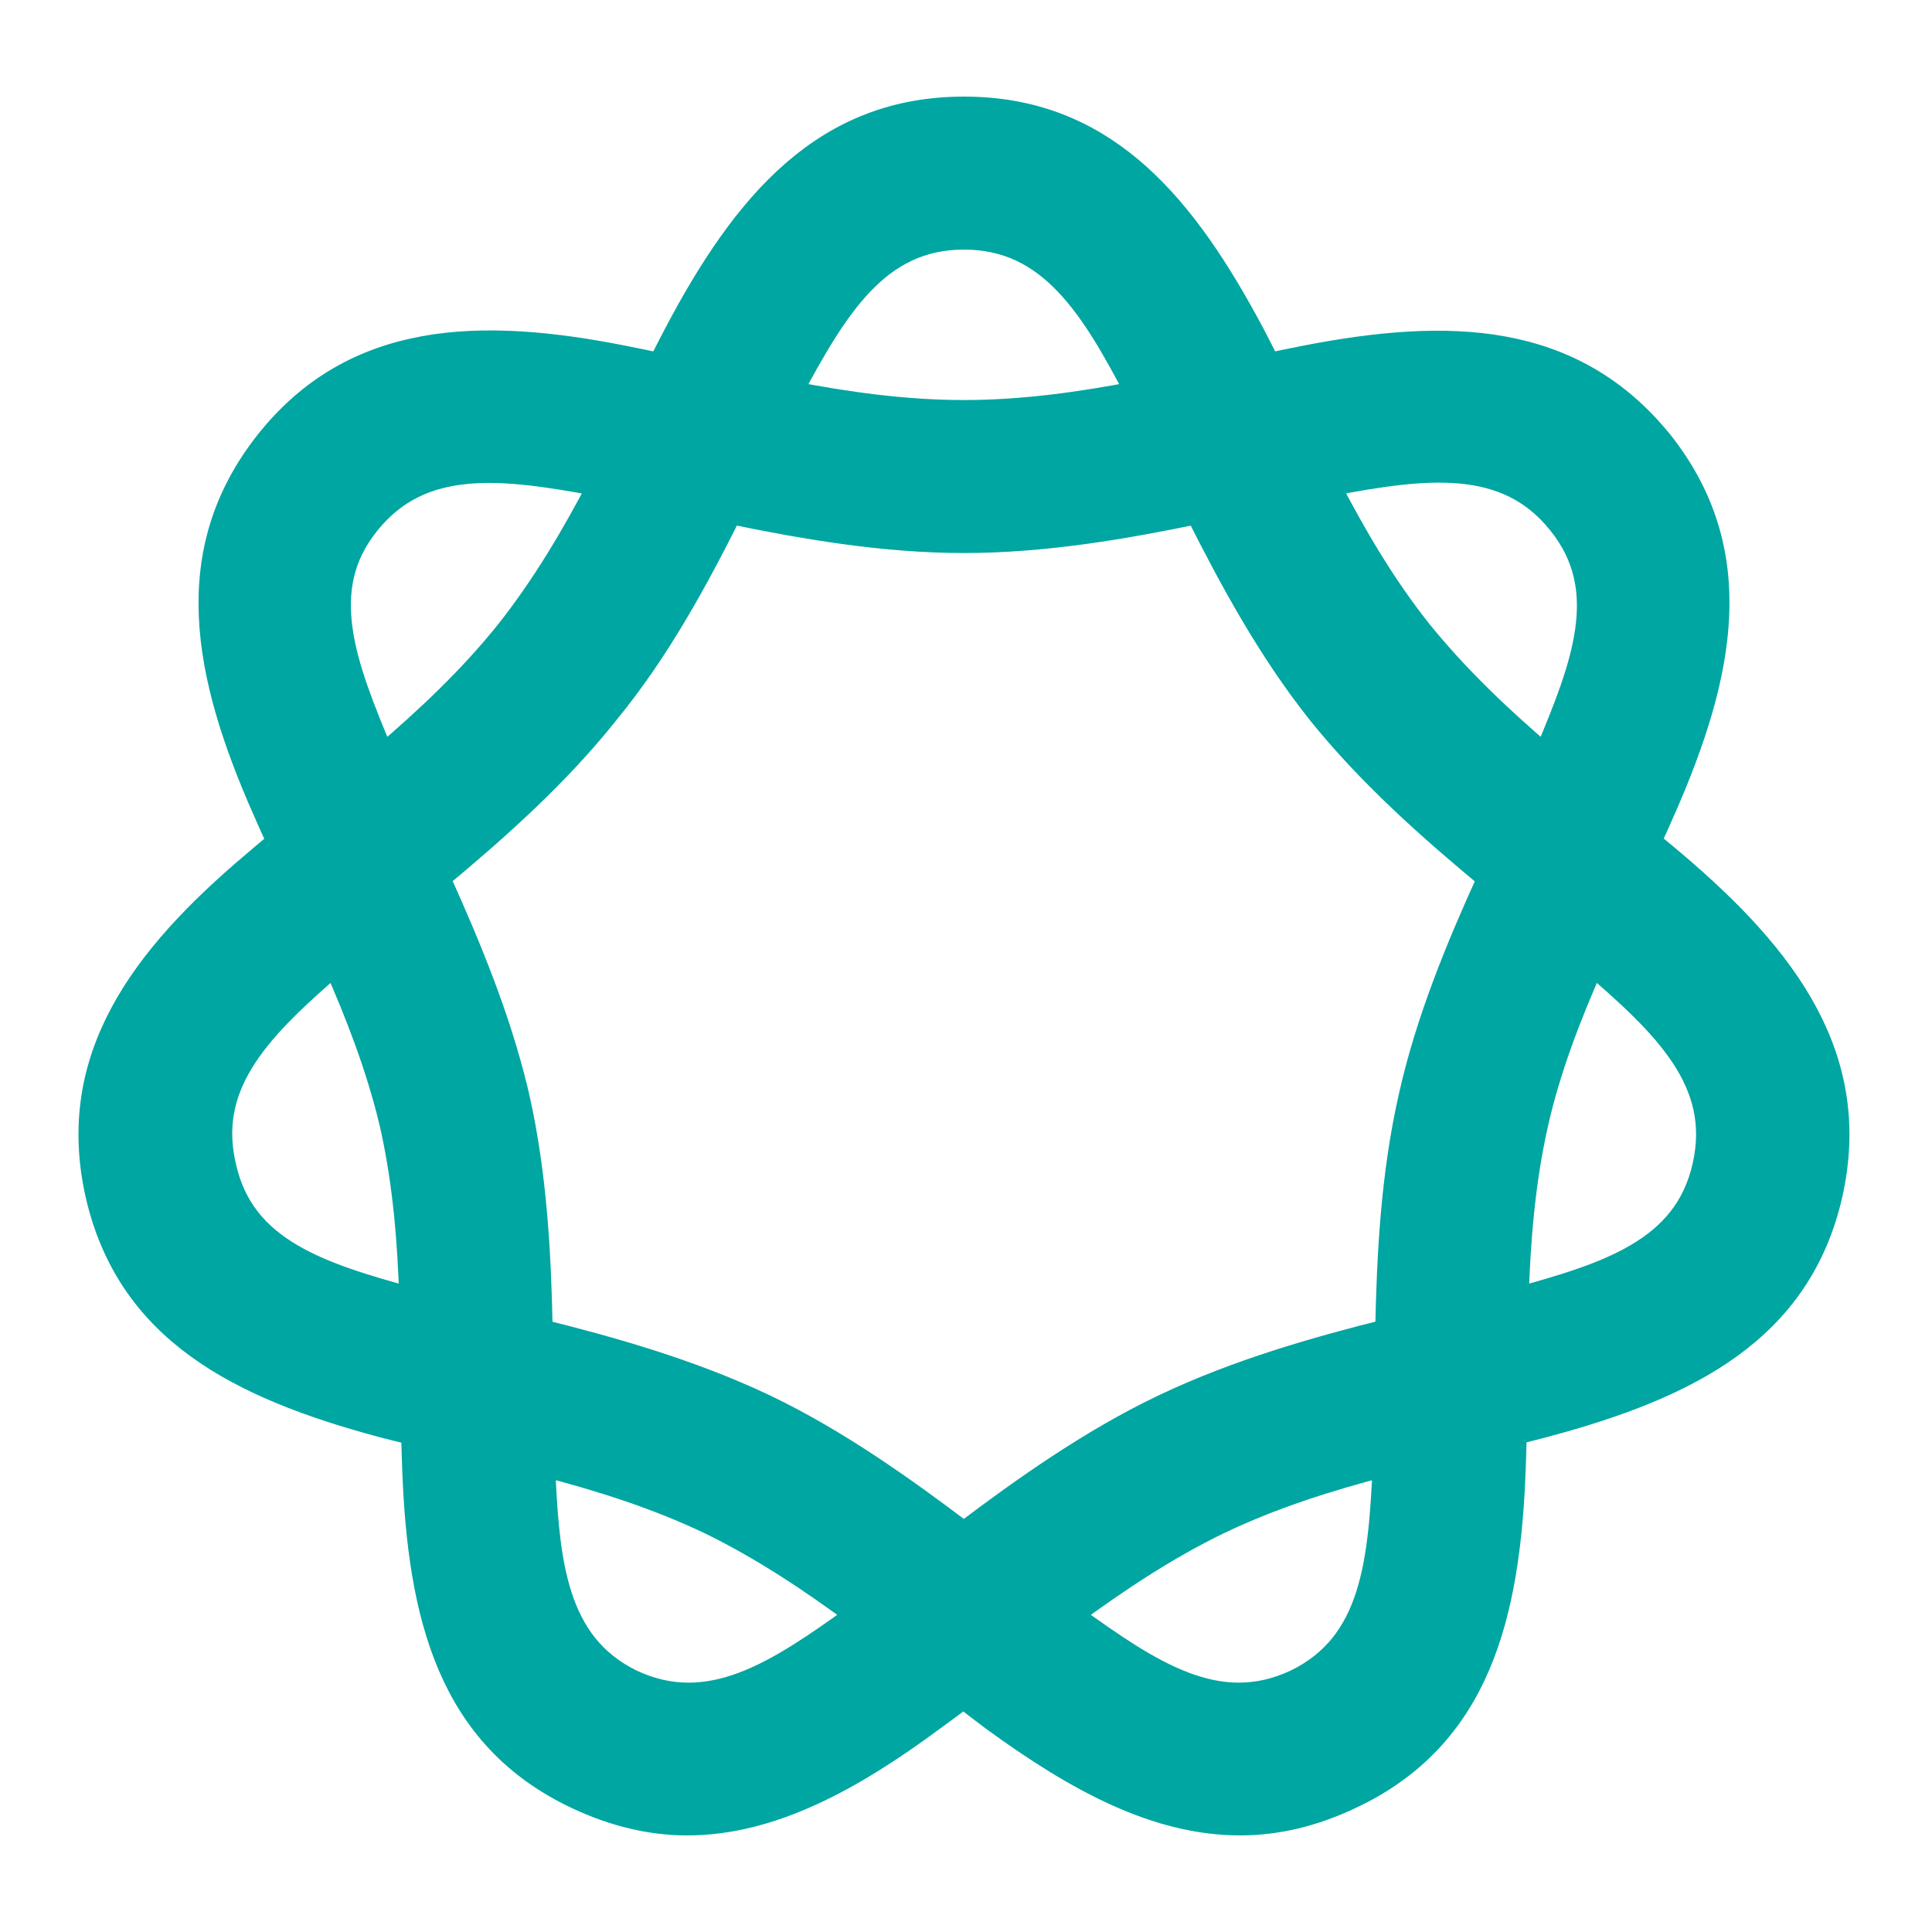
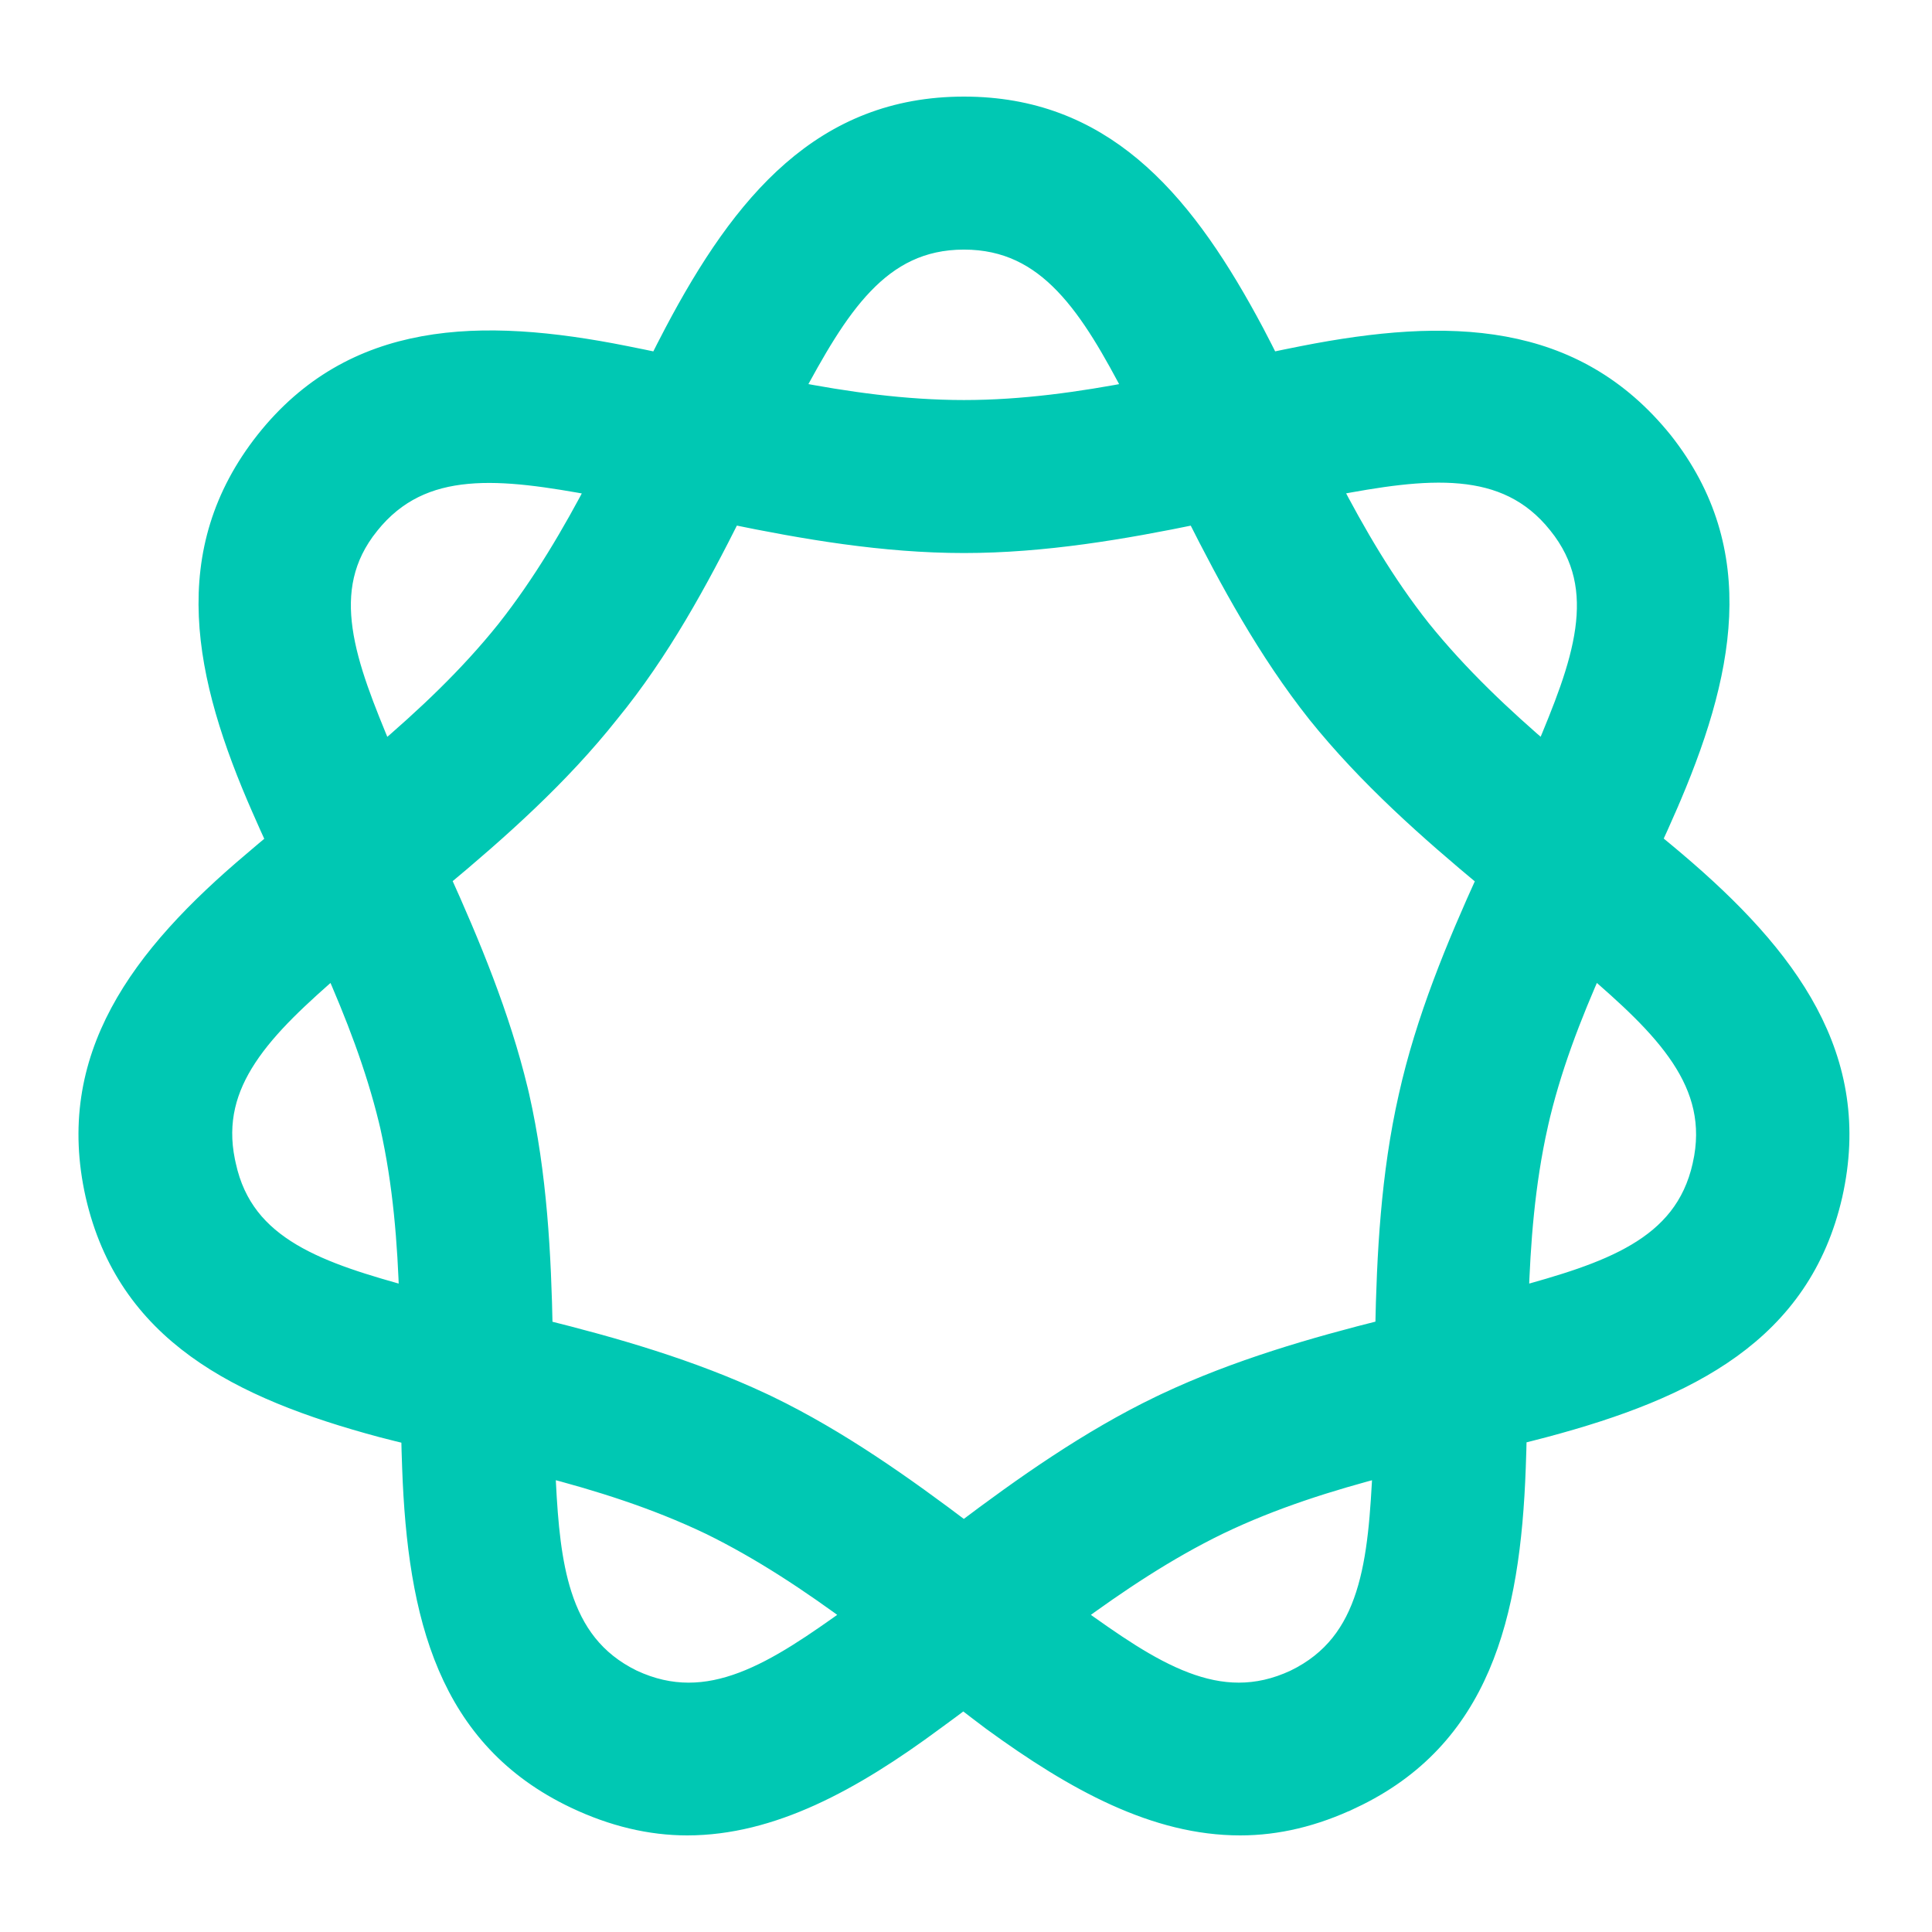
<svg xmlns="http://www.w3.org/2000/svg" width="320" height="320" viewBox="0 0 320 320" fill="none">
-   <path d="M159.661 18C182.083 18 195.122 32.685 206.389 53.297L207.474 55.31L207.479 55.319C208.367 57.011 209.242 58.73 210.113 60.469C212.064 60.054 213.995 59.654 215.907 59.282C239.959 54.551 260.5 55.147 275.157 73.314L275.165 73.322L275.172 73.331C289.43 91.412 285.38 111.595 275.63 133.855L275.631 133.856C274.824 135.709 273.978 137.574 273.11 139.454C274.07 140.244 275.023 141.03 275.964 141.817L277.245 142.896C295.979 158.771 308.241 175.344 303.18 197.863L303.179 197.872C298.01 220.408 279.711 229.7 255.697 236.097C254.112 236.519 252.503 236.924 250.877 237.326C250.84 239.261 250.79 241.173 250.715 243.061C249.828 267.766 244.791 287.672 223.806 297.596L223.805 297.595C217.595 300.546 211.525 302 205.414 302C191.509 302 178.325 294.796 164.558 284.766L164.548 284.758L164.537 284.75C162.892 283.519 161.237 282.251 159.567 280.96C157.896 282.223 156.235 283.459 154.581 284.657C140.9 294.795 127.62 302 113.812 302C107.8 302 101.629 300.548 95.416 297.594C74.531 287.668 69.494 267.764 68.607 243.061C68.533 241.189 68.483 239.293 68.446 237.375C66.728 236.958 65.025 236.537 63.343 236.1L63.327 236.096C39.503 229.697 21.312 220.402 16.145 197.872L16.143 197.863C11.081 175.343 23.346 158.769 42.179 142.894C43.502 141.757 44.852 140.625 46.222 139.488C45.352 137.596 44.503 135.72 43.691 133.856V133.855C33.938 111.687 29.895 91.408 44.25 73.232L44.253 73.228C58.62 55.139 79.376 54.455 103.524 59.284H103.523C105.43 59.657 107.356 60.059 109.302 60.475C110.176 58.734 111.053 57.013 111.942 55.319L111.944 55.316C123.371 33.646 136.615 18 159.661 18ZM89.945 242.698L90.082 245.646C90.425 252.458 90.982 258.805 92.741 264.277C94.716 270.419 98.174 275.359 104.581 278.502C111.096 281.554 117.108 281.175 123.111 278.914C129.227 276.61 135.235 272.393 141.646 267.807C141.79 267.7 141.933 267.592 142.077 267.484C134.455 261.85 126.417 256.471 117.748 252.23C108.652 247.878 99.242 244.948 89.939 242.535C89.941 242.59 89.943 242.644 89.945 242.698ZM229.383 242.537C220.123 244.949 210.72 247.878 201.676 252.229C192.963 256.468 184.916 261.856 177.271 267.481C177.374 267.558 177.477 267.634 177.58 267.71C184.043 272.348 190.05 276.588 196.154 278.903C202.139 281.173 208.122 281.553 214.634 278.506C221.096 275.363 224.557 270.422 226.532 264.277C228.544 258.02 228.983 250.625 229.378 242.686C229.38 242.636 229.381 242.587 229.383 242.537ZM120.954 84.794C115.332 96.013 109.037 107.636 100.683 117.84C92.426 128.269 82.357 137.211 72.538 145.383C77.596 156.567 82.493 168.378 85.455 180.633L85.682 181.59L85.685 181.602C88.627 194.597 89.299 207.905 89.545 220.489C101.606 223.495 114.256 227.1 126.206 232.711L127.118 233.145L127.125 233.147C138.739 238.771 149.556 246.452 159.638 254.076C169.735 246.451 180.673 238.745 192.299 233.146L193.207 232.713C205.026 227.138 217.774 223.47 229.777 220.468C230.024 207.903 230.697 194.63 233.636 181.707C236.447 169.055 241.492 156.896 246.716 145.42C236.908 137.276 226.83 128.376 218.452 117.95L218.444 117.939C210.224 107.572 203.948 95.98 198.32 84.804C185.999 87.348 172.886 89.6 159.661 89.6C146.419 89.6 133.29 87.342 120.954 84.794ZM55.483 159.503C49.543 164.667 44.146 169.549 40.608 174.937C37.212 180.109 35.575 185.683 36.947 192.402L37.09 193.057L37.093 193.069L37.096 193.083C38.622 200.13 42.593 204.603 48.102 207.879C53.611 211.154 60.569 213.182 68.135 215.259C67.843 205.784 67.096 196.075 64.936 186.417L64.723 185.524C62.526 176.473 59.159 167.827 55.483 159.503ZM263.753 159.513C259.939 168.084 256.482 176.984 254.391 186.298L254.392 186.299C252.227 196.016 251.478 205.762 251.187 215.259C258.752 213.183 265.712 211.154 271.233 207.878C276.758 204.6 280.756 200.122 282.328 193.07V193.068C283.902 186.053 282.248 180.284 278.717 174.941C275.156 169.555 269.737 164.673 263.753 159.513ZM98.944 80.16C91.12 78.733 83.846 77.546 77.344 78.153C70.954 78.75 65.398 81.072 60.901 86.693L60.898 86.698C56.468 92.201 55.525 98.052 56.421 104.366C57.333 110.799 60.131 117.58 63.144 124.839C63.22 125.012 63.296 125.184 63.373 125.357C70.695 119.112 77.893 112.372 84.132 104.573C90.211 96.865 95.062 88.568 99.413 80.252C99.257 80.221 99.1 80.19 98.944 80.16ZM241.967 78.103C235.478 77.497 228.199 78.685 220.382 80.16C220.231 80.189 220.08 80.219 219.929 80.248C224.246 88.572 229.051 96.848 235.088 104.469C241.386 112.28 248.603 119.062 255.953 125.345C256.033 125.165 256.114 124.985 256.193 124.806C259.199 117.61 261.99 110.84 262.889 104.395C263.773 98.058 262.808 92.157 258.328 86.602L258.322 86.595C253.875 81.024 248.344 78.7 241.967 78.103ZM159.661 39.341C152.468 39.341 147.209 42.225 142.771 46.846C138.252 51.552 134.648 57.992 130.855 65.035C130.847 65.051 130.838 65.066 130.83 65.081C140.144 66.881 149.78 68.259 159.661 68.259C169.471 68.259 179.084 66.888 188.4 65.094C188.388 65.07 188.376 65.047 188.363 65.023L188.359 65.016C184.672 57.984 181.091 51.547 176.576 46.846C172.141 42.227 166.857 39.341 159.661 39.341Z" fill="#00A6A1" stroke="#00A6A1" stroke-width="4" />
+   <path d="M159.661 18C182.083 18 195.122 32.685 206.389 53.297L207.474 55.31L207.479 55.319C208.367 57.011 209.242 58.73 210.113 60.469C212.064 60.054 213.995 59.654 215.907 59.282C239.959 54.551 260.5 55.147 275.157 73.314L275.165 73.322L275.172 73.331C289.43 91.412 285.38 111.595 275.63 133.855L275.631 133.856C274.824 135.709 273.978 137.574 273.11 139.454C274.07 140.244 275.023 141.03 275.964 141.817L277.245 142.896C295.979 158.771 308.241 175.344 303.18 197.863L303.179 197.872C298.01 220.408 279.711 229.7 255.697 236.097C254.112 236.519 252.503 236.924 250.877 237.326C250.84 239.261 250.79 241.173 250.715 243.061C249.828 267.766 244.791 287.672 223.806 297.596L223.805 297.595C217.595 300.546 211.525 302 205.414 302C191.509 302 178.325 294.796 164.558 284.766L164.548 284.758L164.537 284.75C162.892 283.519 161.237 282.251 159.567 280.96C157.896 282.223 156.235 283.459 154.581 284.657C140.9 294.795 127.62 302 113.812 302C107.8 302 101.629 300.548 95.416 297.594C74.531 287.668 69.494 267.764 68.607 243.061C68.533 241.189 68.483 239.293 68.446 237.375C66.728 236.958 65.025 236.537 63.343 236.1L63.327 236.096C39.503 229.697 21.312 220.402 16.145 197.872L16.143 197.863C11.081 175.343 23.346 158.769 42.179 142.894C43.502 141.757 44.852 140.625 46.222 139.488C45.352 137.596 44.503 135.72 43.691 133.856V133.855C33.938 111.687 29.895 91.408 44.25 73.232L44.253 73.228C58.62 55.139 79.376 54.455 103.524 59.284H103.523C105.43 59.657 107.356 60.059 109.302 60.475C110.176 58.734 111.053 57.013 111.942 55.319L111.944 55.316C123.371 33.646 136.615 18 159.661 18ZM89.945 242.698L90.082 245.646C90.425 252.458 90.982 258.805 92.741 264.277C94.716 270.419 98.174 275.359 104.581 278.502C111.096 281.554 117.108 281.175 123.111 278.914C129.227 276.61 135.235 272.393 141.646 267.807C141.79 267.7 141.933 267.592 142.077 267.484C134.455 261.85 126.417 256.471 117.748 252.23C108.652 247.878 99.242 244.948 89.939 242.535C89.941 242.59 89.943 242.644 89.945 242.698ZM229.383 242.537C220.123 244.949 210.72 247.878 201.676 252.229C192.963 256.468 184.916 261.856 177.271 267.481C177.374 267.558 177.477 267.634 177.58 267.71C184.043 272.348 190.05 276.588 196.154 278.903C202.139 281.173 208.122 281.553 214.634 278.506C221.096 275.363 224.557 270.422 226.532 264.277C228.544 258.02 228.983 250.625 229.378 242.686C229.38 242.636 229.381 242.587 229.383 242.537ZM120.954 84.794C115.332 96.013 109.037 107.636 100.683 117.84C92.426 128.269 82.357 137.211 72.538 145.383C77.596 156.567 82.493 168.378 85.455 180.633L85.682 181.59L85.685 181.602C88.627 194.597 89.299 207.905 89.545 220.489C101.606 223.495 114.256 227.1 126.206 232.711L127.118 233.145L127.125 233.147C138.739 238.771 149.556 246.452 159.638 254.076C169.735 246.451 180.673 238.745 192.299 233.146L193.207 232.713C205.026 227.138 217.774 223.47 229.777 220.468C230.024 207.903 230.697 194.63 233.636 181.707C236.447 169.055 241.492 156.896 246.716 145.42C236.908 137.276 226.83 128.376 218.452 117.95L218.444 117.939C210.224 107.572 203.948 95.98 198.32 84.804C185.999 87.348 172.886 89.6 159.661 89.6C146.419 89.6 133.29 87.342 120.954 84.794ZM55.483 159.503C49.543 164.667 44.146 169.549 40.608 174.937C37.212 180.109 35.575 185.683 36.947 192.402L37.09 193.057L37.093 193.069L37.096 193.083C38.622 200.13 42.593 204.603 48.102 207.879C53.611 211.154 60.569 213.182 68.135 215.259C67.843 205.784 67.096 196.075 64.936 186.417L64.723 185.524C62.526 176.473 59.159 167.827 55.483 159.503ZM263.753 159.513C259.939 168.084 256.482 176.984 254.391 186.298L254.392 186.299C252.227 196.016 251.478 205.762 251.187 215.259C258.752 213.183 265.712 211.154 271.233 207.878C276.758 204.6 280.756 200.122 282.328 193.07V193.068C283.902 186.053 282.248 180.284 278.717 174.941C275.156 169.555 269.737 164.673 263.753 159.513ZM98.944 80.16C91.12 78.733 83.846 77.546 77.344 78.153C70.954 78.75 65.398 81.072 60.901 86.693L60.898 86.698C56.468 92.201 55.525 98.052 56.421 104.366C57.333 110.799 60.131 117.58 63.144 124.839C63.22 125.012 63.296 125.184 63.373 125.357C70.695 119.112 77.893 112.372 84.132 104.573C90.211 96.865 95.062 88.568 99.413 80.252C99.257 80.221 99.1 80.19 98.944 80.16ZM241.967 78.103C235.478 77.497 228.199 78.685 220.382 80.16C220.231 80.189 220.08 80.219 219.929 80.248C224.246 88.572 229.051 96.848 235.088 104.469C241.386 112.28 248.603 119.062 255.953 125.345C256.033 125.165 256.114 124.985 256.193 124.806C259.199 117.61 261.99 110.84 262.889 104.395C263.773 98.058 262.808 92.157 258.328 86.602L258.322 86.595C253.875 81.024 248.344 78.7 241.967 78.103ZM159.661 39.341C152.468 39.341 147.209 42.225 142.771 46.846C138.252 51.552 134.648 57.992 130.855 65.035C130.847 65.051 130.838 65.066 130.83 65.081C140.144 66.881 149.78 68.259 159.661 68.259C169.471 68.259 179.084 66.888 188.4 65.094C188.388 65.07 188.376 65.047 188.363 65.023L188.359 65.016C184.672 57.984 181.091 51.547 176.576 46.846C172.141 42.227 166.857 39.341 159.661 39.341Z" fill="#00C8B3" stroke="#00C8B3" stroke-width="4" />
</svg>
